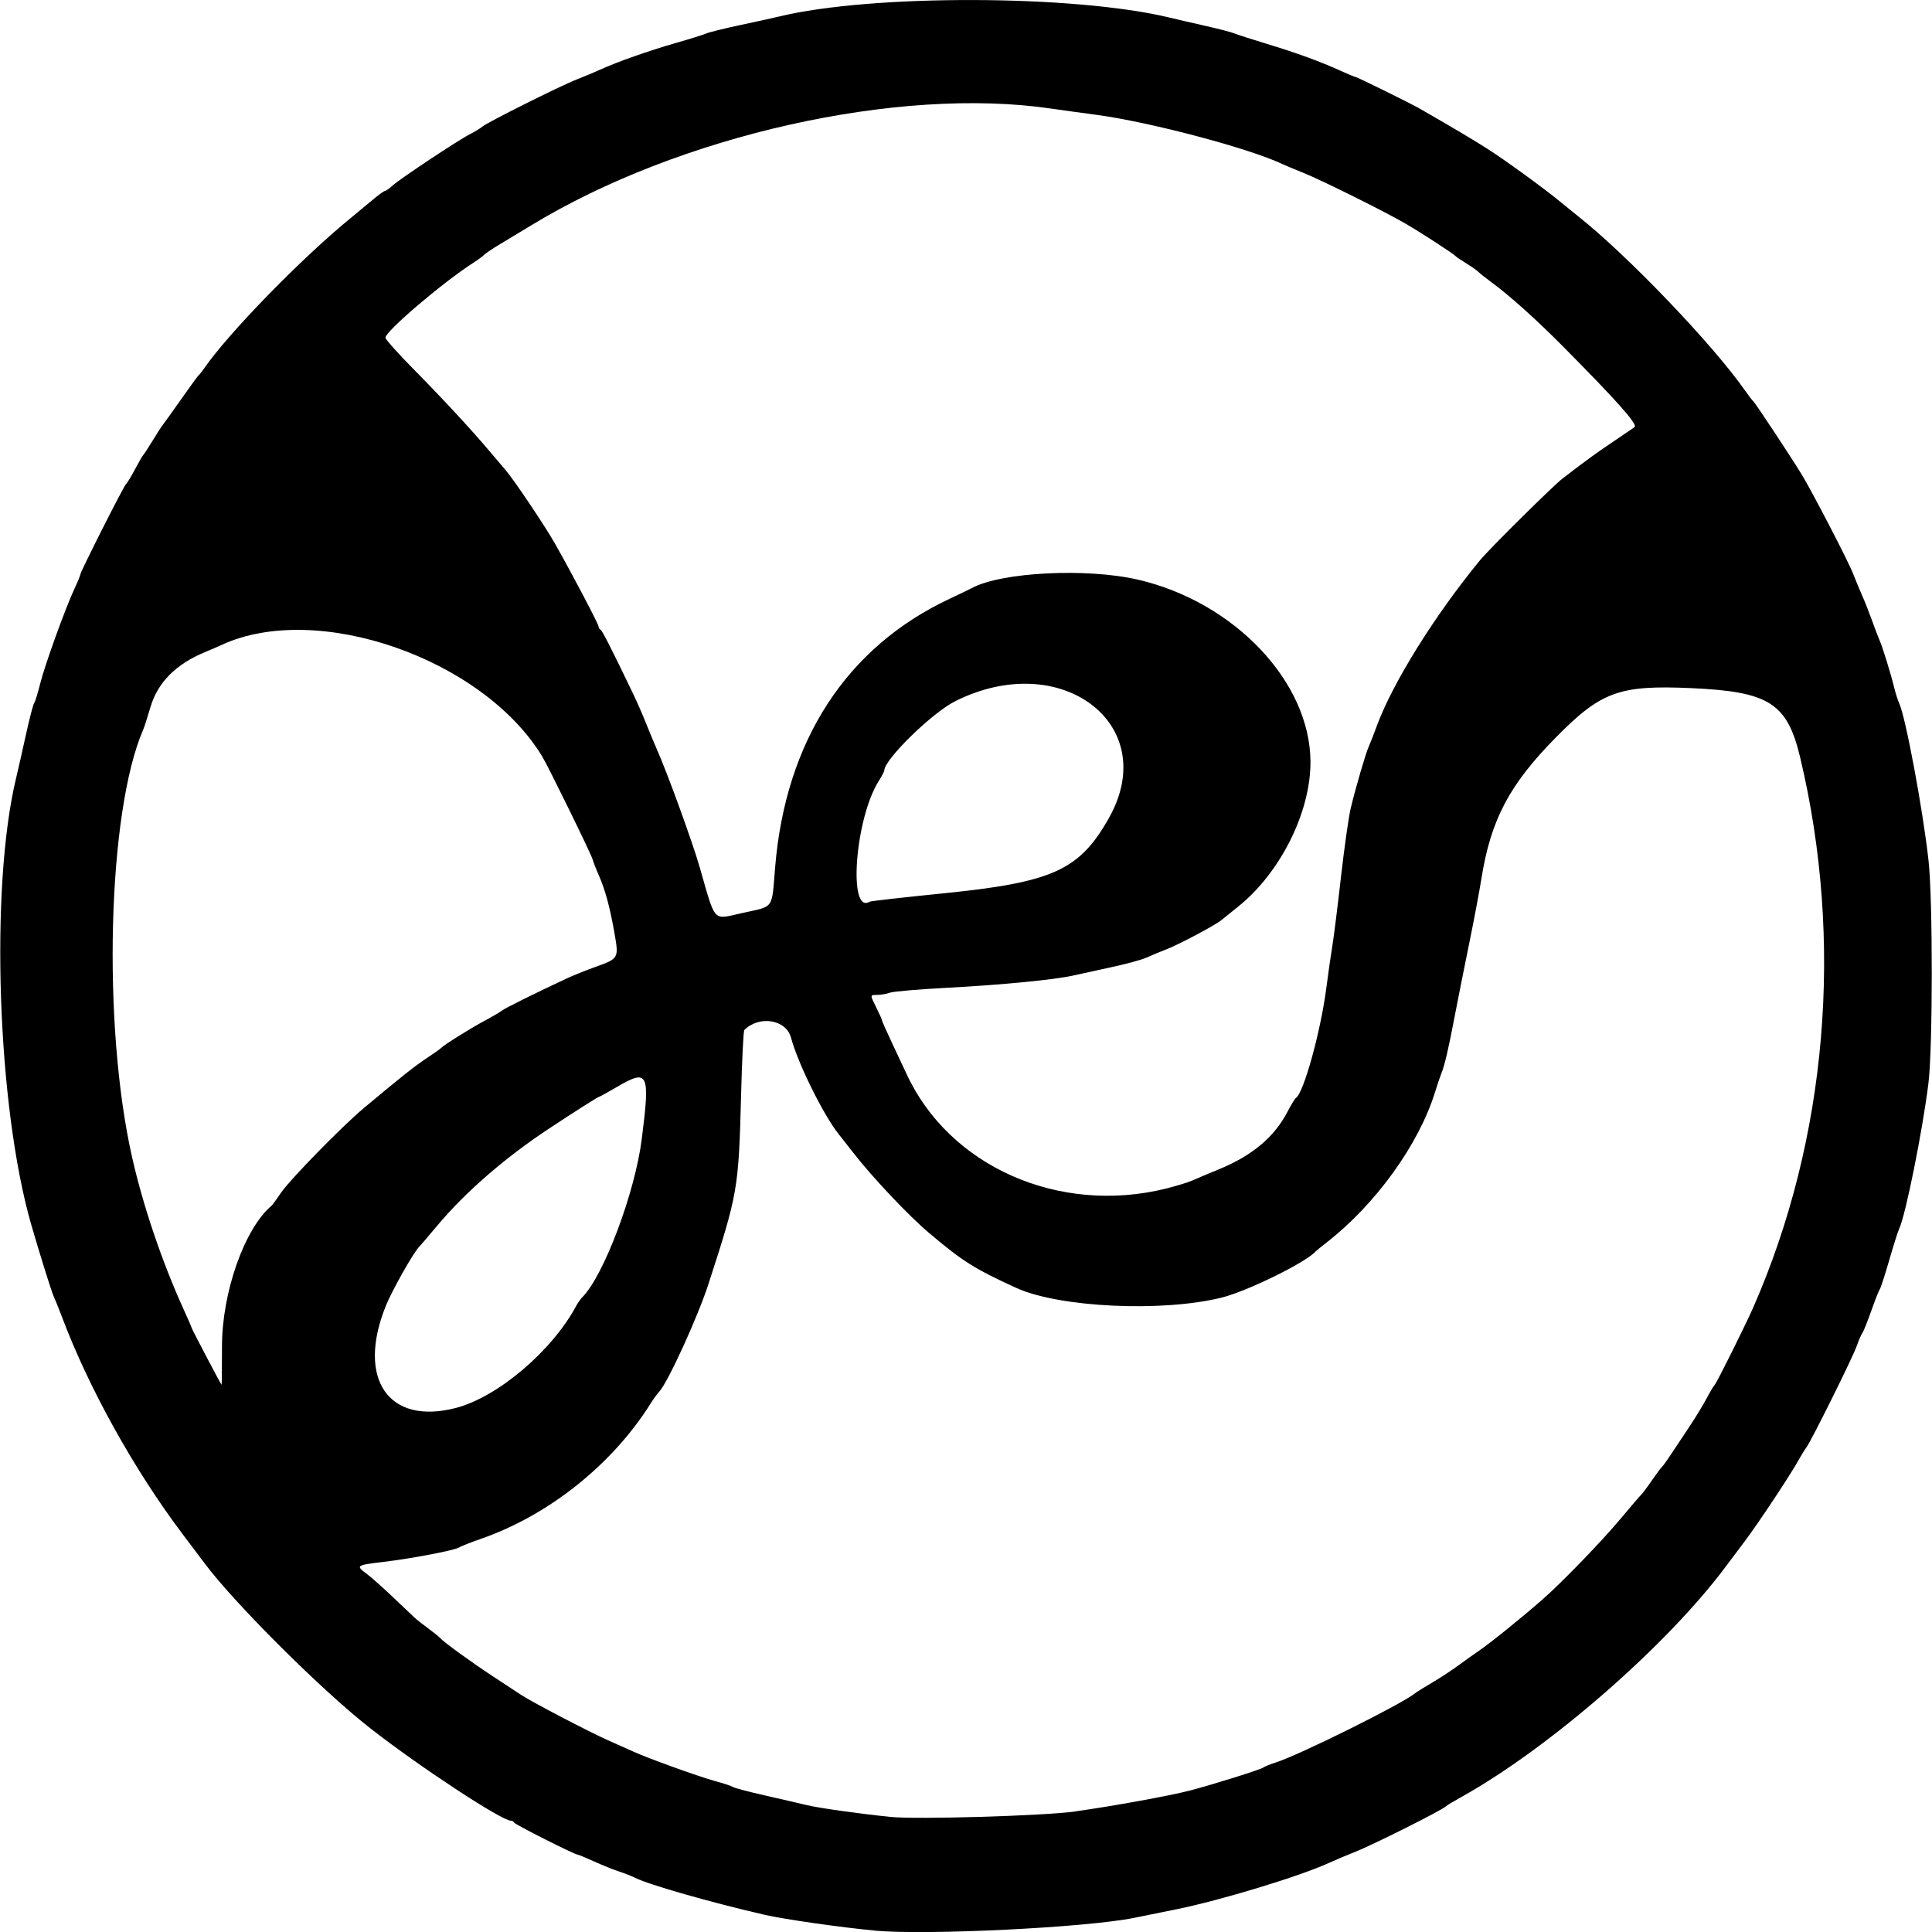
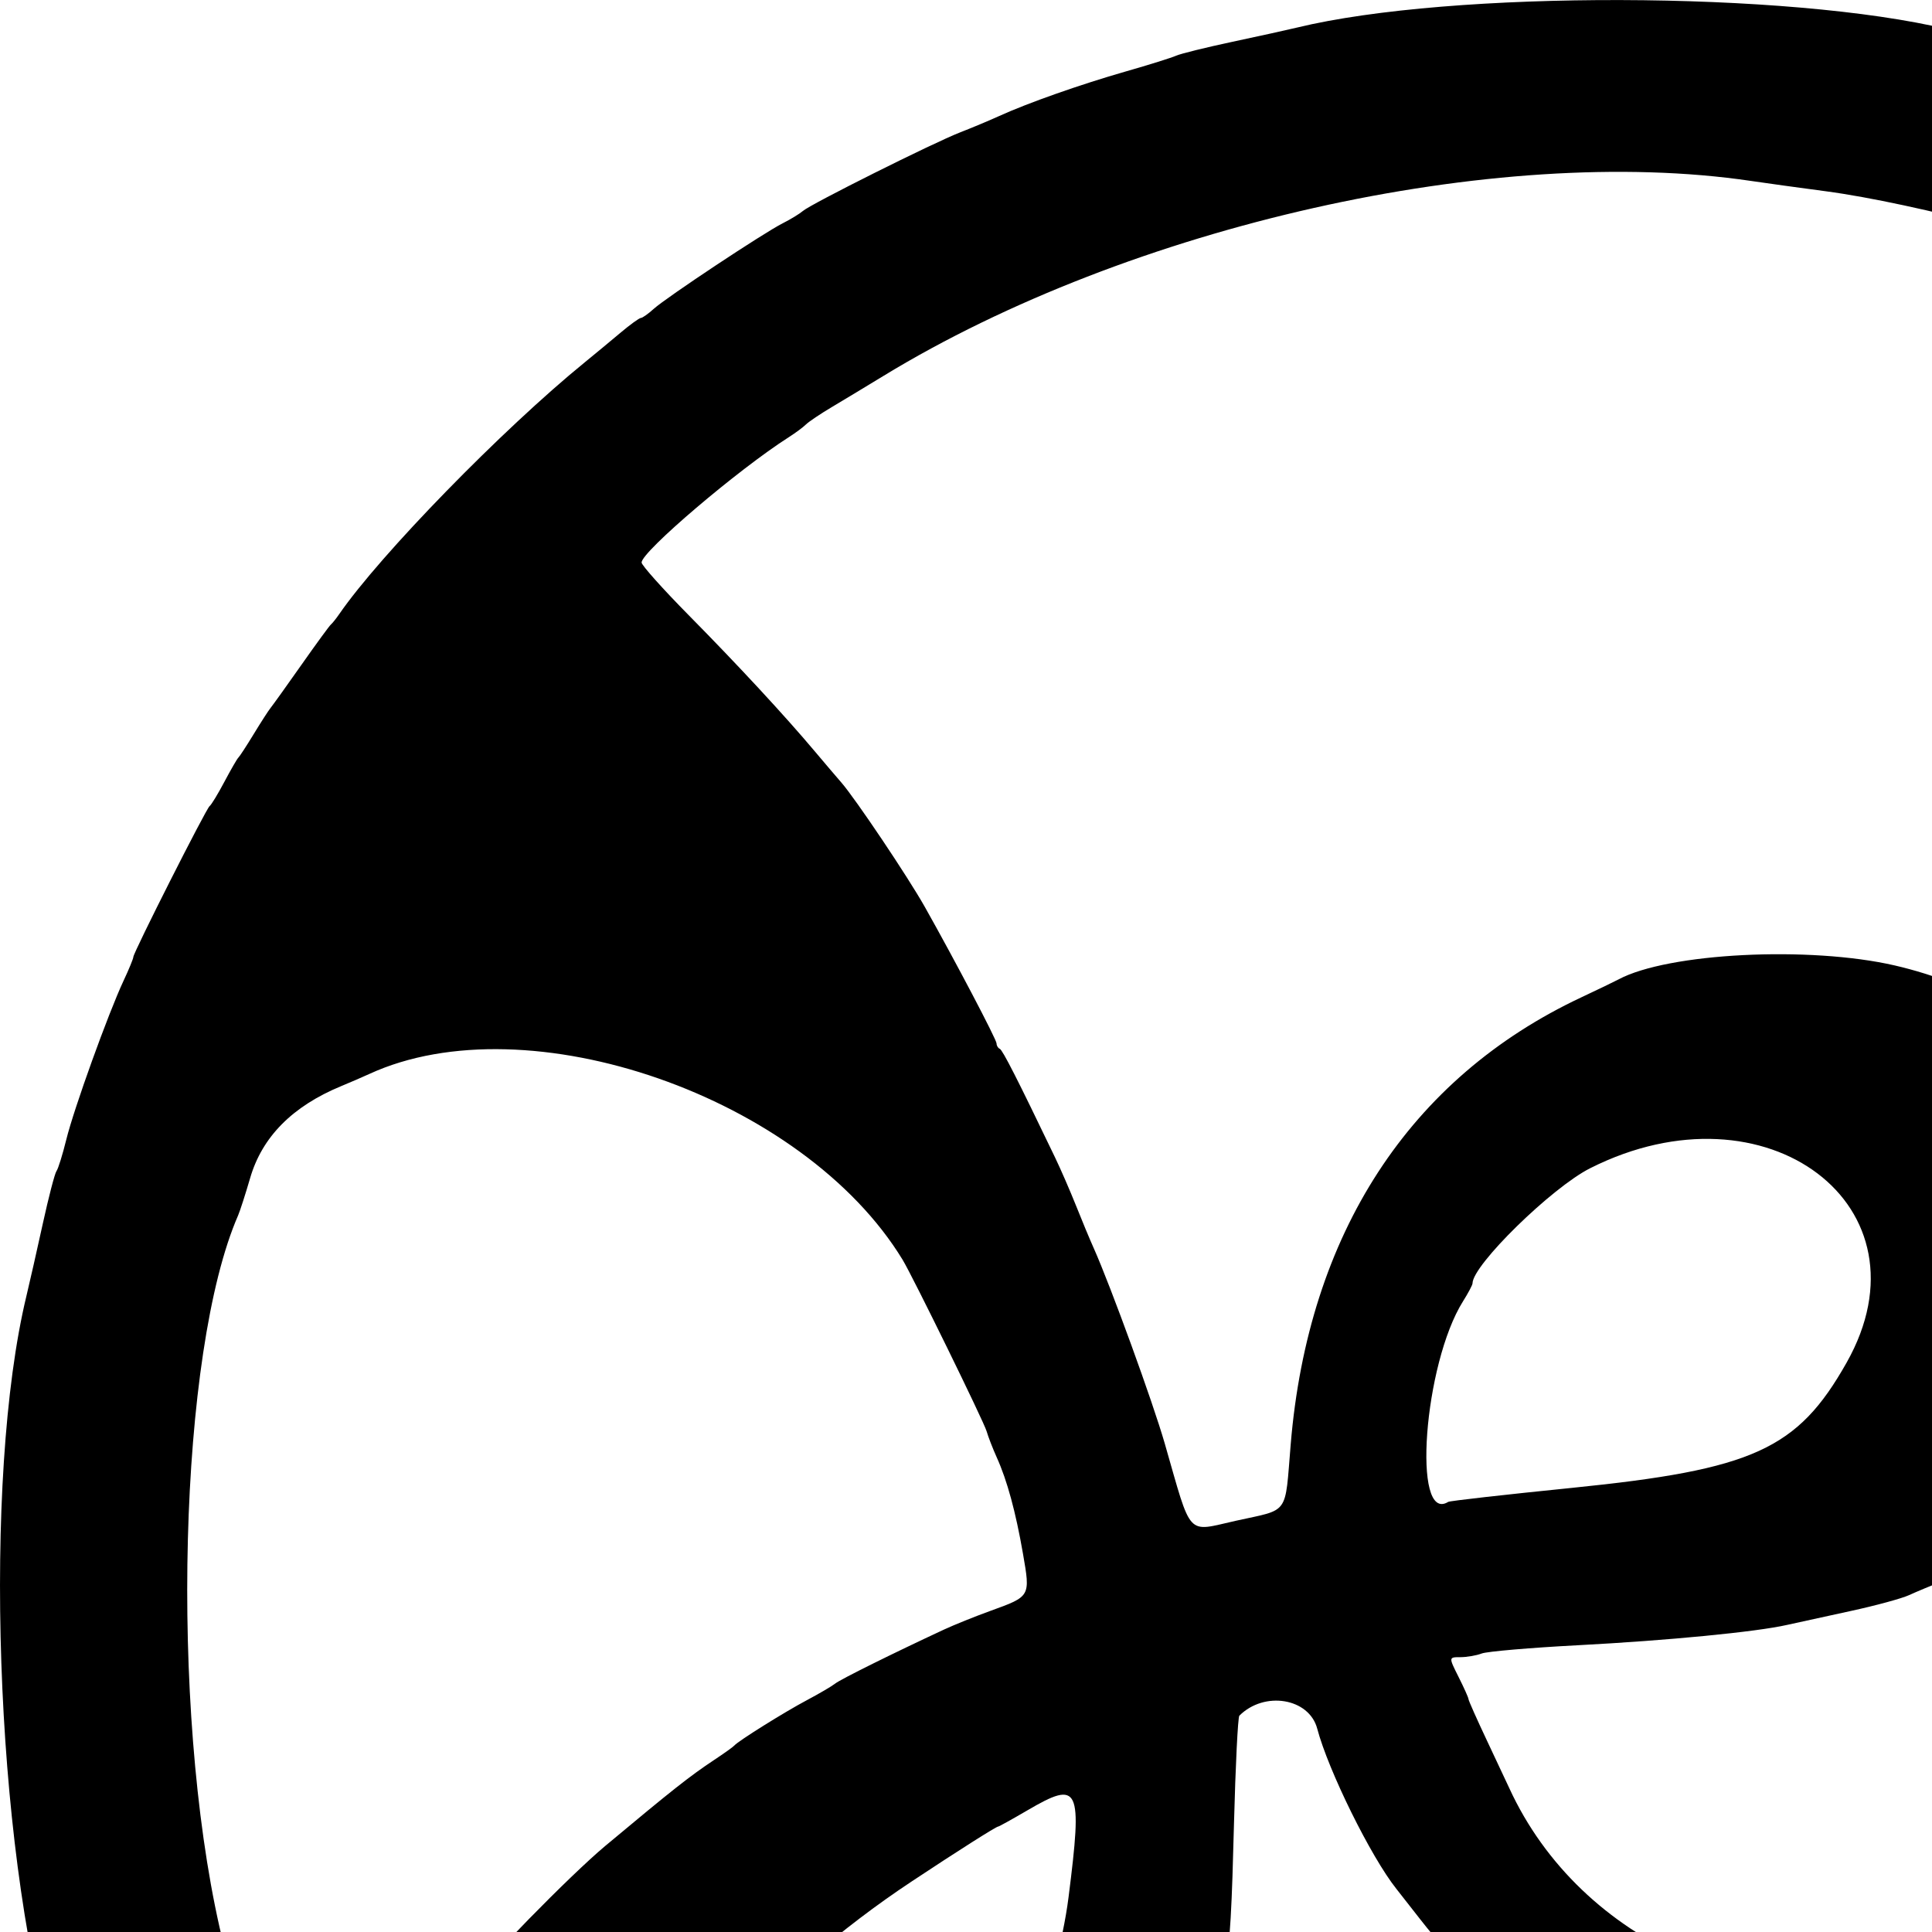
- <svg xmlns="http://www.w3.org/2000/svg" width="50mm" height="50mm" viewBox="0 0 74.935 74.954" version="1.1" id="svg1" xml:space="preserve">
+ <svg xmlns="http://www.w3.org/2000/svg" width="45mm" height="45mm" viewBox="0 0 45 45" version="1.1" id="svg1" xml:space="preserve">
  <defs id="defs1" />
  <g id="layer1" transform="translate(33.65571,-68.03922)">
    <path style="fill:#000000" d="M 0.266,142.937 C -1.021,142.818 -3.241,142.501 -3.992,142.328 c -2.101,-0.483 -4.504,-1.17 -5.033,-1.437 -0.135,-0.068 -0.415,-0.178 -0.621,-0.244 -0.207,-0.066 -0.641,-0.241 -0.965,-0.388 -0.324,-0.148 -0.616,-0.268 -0.647,-0.268 -0.114,0 -2.428,-1.168 -2.459,-1.241 -0.017,-0.041 -0.075,-0.075 -0.129,-0.075 -0.36,0 -3.567,-2.108 -5.465,-3.594 -1.865,-1.459 -5.23,-4.81 -6.405,-6.376 -0.101,-0.135 -0.484,-0.642 -0.849,-1.127 -1.892,-2.508 -3.648,-5.666 -4.696,-8.445 -0.127,-0.336 -0.271,-0.695 -0.321,-0.799 -0.077,-0.16 -0.543,-1.647 -0.868,-2.772 -1.322,-4.573 -1.613,-13.094 -0.591,-17.334 0.075,-0.31 0.247,-1.071 0.383,-1.691 0.136,-0.62 0.279,-1.17 0.318,-1.221 0.039,-0.052 0.142,-0.383 0.229,-0.736 0.175,-0.713 0.978,-2.94 1.333,-3.697 0.126,-0.268 0.228,-0.517 0.228,-0.554 0,-0.102 1.698,-3.461 1.777,-3.515 0.038,-0.026 0.193,-0.28 0.343,-0.564 0.151,-0.284 0.297,-0.538 0.326,-0.564 0.029,-0.026 0.19,-0.273 0.358,-0.549 0.168,-0.276 0.345,-0.551 0.394,-0.611 0.049,-0.06 0.372,-0.51 0.717,-1.001 0.345,-0.491 0.654,-0.914 0.687,-0.94 0.032,-0.026 0.12,-0.135 0.195,-0.244 0.953,-1.382 3.793,-4.295 5.718,-5.863 0.222,-0.181 0.592,-0.487 0.822,-0.681 0.23,-0.194 0.448,-0.352 0.484,-0.352 0.036,0 0.171,-0.095 0.3,-0.212 0.293,-0.265 2.562,-1.771 3.006,-1.994 0.181,-0.091 0.392,-0.22 0.47,-0.287 0.192,-0.165 3.024,-1.581 3.657,-1.828 0.28,-0.109 0.693,-0.282 0.917,-0.384 0.665,-0.303 1.89,-0.734 2.943,-1.036 0.543,-0.155 1.071,-0.321 1.174,-0.367 0.103,-0.047 0.695,-0.193 1.315,-0.325 0.62,-0.132 1.297,-0.281 1.503,-0.331 3.59,-0.871 11.461,-0.85 15.152,0.04 0.296,0.071 0.94,0.221 1.431,0.331 0.491,0.111 0.977,0.238 1.08,0.282 0.103,0.044 0.674,0.228 1.268,0.408 1.167,0.354 2.08,0.688 2.881,1.054 0.279,0.127 0.533,0.232 0.564,0.232 0.053,0 2.16,1.038 2.474,1.22 1.426,0.822 1.954,1.136 2.584,1.532 0.709,0.447 2.277,1.587 2.924,2.125 0.161,0.134 0.453,0.371 0.649,0.526 1.905,1.508 5.218,4.966 6.469,6.754 0.149,0.213 0.299,0.408 0.334,0.434 0.063,0.047 1.48,2.191 1.862,2.819 0.417,0.685 1.803,3.356 1.994,3.845 0.11,0.28 0.276,0.682 0.371,0.893 0.094,0.211 0.262,0.637 0.373,0.947 0.111,0.31 0.241,0.648 0.287,0.752 0.112,0.247 0.437,1.299 0.567,1.832 0.057,0.233 0.144,0.507 0.194,0.611 0.246,0.51 0.925,4.15 1.14,6.107 0.17,1.548 0.167,7.258 -0.004,8.644 -0.228,1.842 -0.885,5.113 -1.133,5.637 -0.049,0.103 -0.223,0.653 -0.387,1.221 -0.164,0.568 -0.329,1.076 -0.366,1.127 -0.038,0.052 -0.188,0.432 -0.333,0.846 -0.146,0.413 -0.3,0.798 -0.343,0.854 -0.043,0.056 -0.144,0.289 -0.224,0.517 -0.156,0.445 -1.776,3.704 -1.958,3.938 -0.06,0.077 -0.19,0.289 -0.29,0.47 -0.312,0.568 -1.567,2.46 -2.113,3.184 -0.288,0.382 -0.605,0.804 -0.706,0.94 -2.279,3.064 -6.83,7.035 -10.255,8.946 -0.305,0.17 -0.576,0.333 -0.602,0.361 -0.133,0.146 -2.841,1.505 -3.569,1.79 -0.283,0.111 -0.727,0.299 -0.987,0.417 -1.138,0.52 -4.202,1.45 -5.921,1.798 -0.672,0.136 -1.404,0.284 -1.626,0.329 -1.854,0.377 -8.052,0.682 -10.071,0.496 z M 8.065,138.312 c 1.432,-0.2 3.641,-0.602 4.416,-0.802 0.866,-0.224 2.765,-0.819 2.865,-0.897 0.052,-0.041 0.263,-0.127 0.47,-0.192 0.908,-0.285 4.866,-2.249 5.415,-2.687 0.071,-0.056 0.361,-0.238 0.645,-0.403 0.284,-0.165 0.749,-0.469 1.033,-0.676 0.284,-0.207 0.622,-0.448 0.752,-0.536 0.483,-0.328 1.692,-1.303 2.544,-2.051 0.747,-0.656 2.291,-2.255 3.009,-3.116 0.376,-0.451 0.729,-0.862 0.784,-0.914 0.055,-0.052 0.245,-0.305 0.423,-0.564 0.178,-0.258 0.352,-0.491 0.385,-0.517 0.034,-0.026 0.184,-0.233 0.334,-0.46 0.15,-0.227 0.473,-0.713 0.718,-1.08 0.245,-0.367 0.557,-0.879 0.693,-1.137 0.137,-0.258 0.276,-0.491 0.309,-0.517 0.066,-0.051 1.197,-2.323 1.497,-3.007 2.866,-6.533 3.519,-14.195 1.817,-21.331 -0.504,-2.112 -1.205,-2.556 -4.244,-2.69 -2.772,-0.122 -3.476,0.134 -5.222,1.902 -1.813,1.835 -2.537,3.205 -2.9,5.49 -0.078,0.491 -0.293,1.632 -0.479,2.537 -0.185,0.904 -0.438,2.173 -0.561,2.819 -0.24,1.261 -0.392,1.909 -0.517,2.208 -0.043,0.103 -0.15,0.42 -0.238,0.705 -0.625,2.033 -2.304,4.363 -4.21,5.846 -0.214,0.167 -0.411,0.327 -0.436,0.356 -0.374,0.421 -2.651,1.538 -3.632,1.782 -2.305,0.574 -6.31,0.385 -7.971,-0.374 -1.631,-0.746 -2.075,-1.026 -3.382,-2.13 -0.805,-0.68 -2.18,-2.136 -2.956,-3.13 -0.262,-0.336 -0.513,-0.656 -0.557,-0.711 -0.593,-0.744 -1.584,-2.751 -1.844,-3.732 -0.188,-0.712 -1.231,-0.885 -1.814,-0.302 -0.034,0.034 -0.09,1.168 -0.125,2.521 -0.095,3.649 -0.123,3.81 -1.27,7.345 -0.407,1.255 -1.559,3.779 -1.894,4.148 -0.087,0.096 -0.237,0.301 -0.334,0.456 -1.483,2.374 -3.955,4.35 -6.587,5.266 -0.413,0.144 -0.795,0.294 -0.848,0.334 -0.144,0.108 -1.838,0.433 -2.934,0.563 -1.068,0.127 -1.091,0.143 -0.661,0.461 0.166,0.123 0.616,0.522 1,0.887 0.384,0.365 0.767,0.728 0.852,0.808 0.085,0.079 0.322,0.267 0.527,0.417 0.205,0.15 0.415,0.319 0.466,0.375 0.168,0.182 1.201,0.932 2.067,1.501 0.465,0.305 0.951,0.625 1.08,0.71 0.427,0.282 2.665,1.45 3.382,1.766 0.388,0.171 0.833,0.369 0.99,0.442 0.548,0.252 2.538,0.969 3.144,1.133 0.336,0.091 0.653,0.196 0.705,0.233 0.052,0.038 0.601,0.183 1.221,0.324 0.62,0.141 1.369,0.313 1.663,0.384 0.464,0.111 2.012,0.328 3.222,0.453 1.02,0.105 5.968,-0.041 7.187,-0.212 z m -24.045,-15.649 c 1.627,-0.424 3.737,-2.216 4.674,-3.969 0.06,-0.112 0.165,-0.26 0.233,-0.329 0.833,-0.837 2.043,-4.058 2.306,-6.138 0.327,-2.579 0.254,-2.731 -0.961,-2.02 -0.354,0.207 -0.659,0.376 -0.678,0.376 -0.047,0 -0.936,0.564 -2.011,1.276 -1.659,1.099 -3.19,2.429 -4.257,3.698 -0.371,0.442 -0.698,0.825 -0.726,0.851 -0.205,0.19 -1.052,1.687 -1.295,2.289 -1.144,2.834 0.097,4.647 2.715,3.965 z m -9.073,-2.379 c -0.002,-2.104 0.873,-4.586 1.928,-5.473 0.031,-0.026 0.198,-0.256 0.371,-0.51 0.345,-0.506 2.371,-2.577 3.195,-3.266 1.563,-1.305 1.97,-1.627 2.537,-2.003 0.233,-0.154 0.444,-0.305 0.47,-0.336 0.089,-0.105 1.175,-0.784 1.691,-1.057 0.284,-0.151 0.58,-0.324 0.658,-0.386 0.125,-0.1 1.354,-0.709 2.537,-1.259 0.233,-0.108 0.716,-0.303 1.075,-0.433 0.942,-0.341 0.936,-0.331 0.762,-1.335 -0.169,-0.972 -0.368,-1.705 -0.61,-2.24 -0.093,-0.207 -0.2,-0.482 -0.237,-0.611 -0.065,-0.226 -1.723,-3.61 -1.956,-3.993 -2.31,-3.794 -8.724,-6.029 -12.422,-4.328 -0.155,0.071 -0.448,0.198 -0.652,0.282 -1.137,0.469 -1.845,1.183 -2.124,2.144 -0.109,0.374 -0.235,0.765 -0.28,0.869 -1.38,3.165 -1.595,11.427 -0.432,16.58 0.428,1.896 1.161,4.06 2,5.906 0.172,0.379 0.313,0.703 0.313,0.72 0,0.041 1.138,2.207 1.16,2.207 0.009,0 0.016,-0.666 0.016,-1.48 z m 36.623,-6.133 c 0.403,-0.1 0.868,-0.243 1.033,-0.317 0.165,-0.075 0.617,-0.266 1.005,-0.424 1.306,-0.534 2.161,-1.25 2.676,-2.239 0.141,-0.272 0.29,-0.514 0.33,-0.539 0.294,-0.182 0.954,-2.561 1.172,-4.228 0.081,-0.62 0.19,-1.381 0.242,-1.691 0.052,-0.31 0.2,-1.494 0.329,-2.631 0.129,-1.137 0.299,-2.342 0.379,-2.678 0.187,-0.786 0.586,-2.154 0.699,-2.396 0.048,-0.103 0.188,-0.463 0.312,-0.799 0.618,-1.679 2.242,-4.287 4.008,-6.436 0.361,-0.439 2.828,-2.883 3.195,-3.165 0.936,-0.72 1.311,-0.992 2.009,-1.461 0.42,-0.282 0.777,-0.526 0.794,-0.542 0.117,-0.111 -0.714,-1.043 -2.803,-3.148 -1.039,-1.047 -2.054,-1.955 -2.772,-2.482 -0.207,-0.152 -0.428,-0.327 -0.491,-0.39 -0.063,-0.063 -0.275,-0.212 -0.47,-0.33 -0.195,-0.119 -0.376,-0.241 -0.402,-0.272 -0.074,-0.089 -1.32,-0.9 -1.934,-1.258 -0.798,-0.466 -3.267,-1.694 -3.985,-1.982 -0.336,-0.135 -0.695,-0.285 -0.799,-0.334 -1.286,-0.614 -5.161,-1.641 -7.234,-1.916 -0.62,-0.082 -1.402,-0.19 -1.738,-0.24 -5.936,-0.876 -14.459,1.04 -20.2,4.54 -0.388,0.236 -0.927,0.562 -1.198,0.723 -0.272,0.161 -0.546,0.346 -0.611,0.41 -0.064,0.064 -0.244,0.197 -0.399,0.296 -1.178,0.751 -3.429,2.667 -3.429,2.919 0,0.064 0.497,0.619 1.104,1.234 1.13,1.144 2.235,2.337 2.937,3.172 0.217,0.258 0.493,0.582 0.613,0.72 0.328,0.377 1.547,2.193 1.941,2.892 0.703,1.248 1.673,3.093 1.673,3.184 0,0.052 0.034,0.108 0.075,0.125 0.066,0.028 0.413,0.709 1.283,2.521 0.137,0.284 0.357,0.792 0.491,1.127 0.133,0.336 0.321,0.787 0.417,1.001 0.395,0.887 1.374,3.579 1.651,4.542 0.64,2.223 0.49,2.061 1.661,1.801 1.256,-0.278 1.134,-0.108 1.273,-1.777 0.407,-4.905 2.767,-8.535 6.772,-10.415 0.388,-0.182 0.775,-0.369 0.861,-0.415 1.151,-0.619 4.451,-0.785 6.439,-0.326 3.749,0.867 6.689,3.971 6.697,7.073 0.005,1.956 -1.175,4.312 -2.817,5.622 -0.284,0.227 -0.573,0.459 -0.641,0.516 -0.233,0.194 -1.639,0.941 -2.12,1.127 -0.264,0.102 -0.619,0.25 -0.788,0.328 -0.17,0.078 -0.783,0.245 -1.362,0.37 -0.58,0.125 -1.244,0.271 -1.477,0.323 -0.722,0.164 -2.778,0.364 -4.876,0.474 -1.106,0.058 -2.113,0.145 -2.238,0.192 -0.125,0.048 -0.349,0.086 -0.499,0.086 -0.272,0 -0.272,0 -0.041,0.46 0.127,0.253 0.231,0.485 0.231,0.516 0,0.031 0.195,0.469 0.433,0.973 0.238,0.504 0.472,1.001 0.519,1.105 1.656,3.601 5.914,5.487 10.07,4.46 z M 2.954,102.695 c 4.23,-0.427 5.26,-0.896 6.401,-2.917 2.052,-3.635 -1.862,-6.602 -5.974,-4.528 -0.895,0.452 -2.739,2.256 -2.739,2.681 0,0.036 -0.099,0.224 -0.22,0.416 -0.917,1.459 -1.194,5.198 -0.346,4.674 0.038,-0.024 1.333,-0.17 2.878,-0.326 z" id="path1" />
  </g>
</svg>
